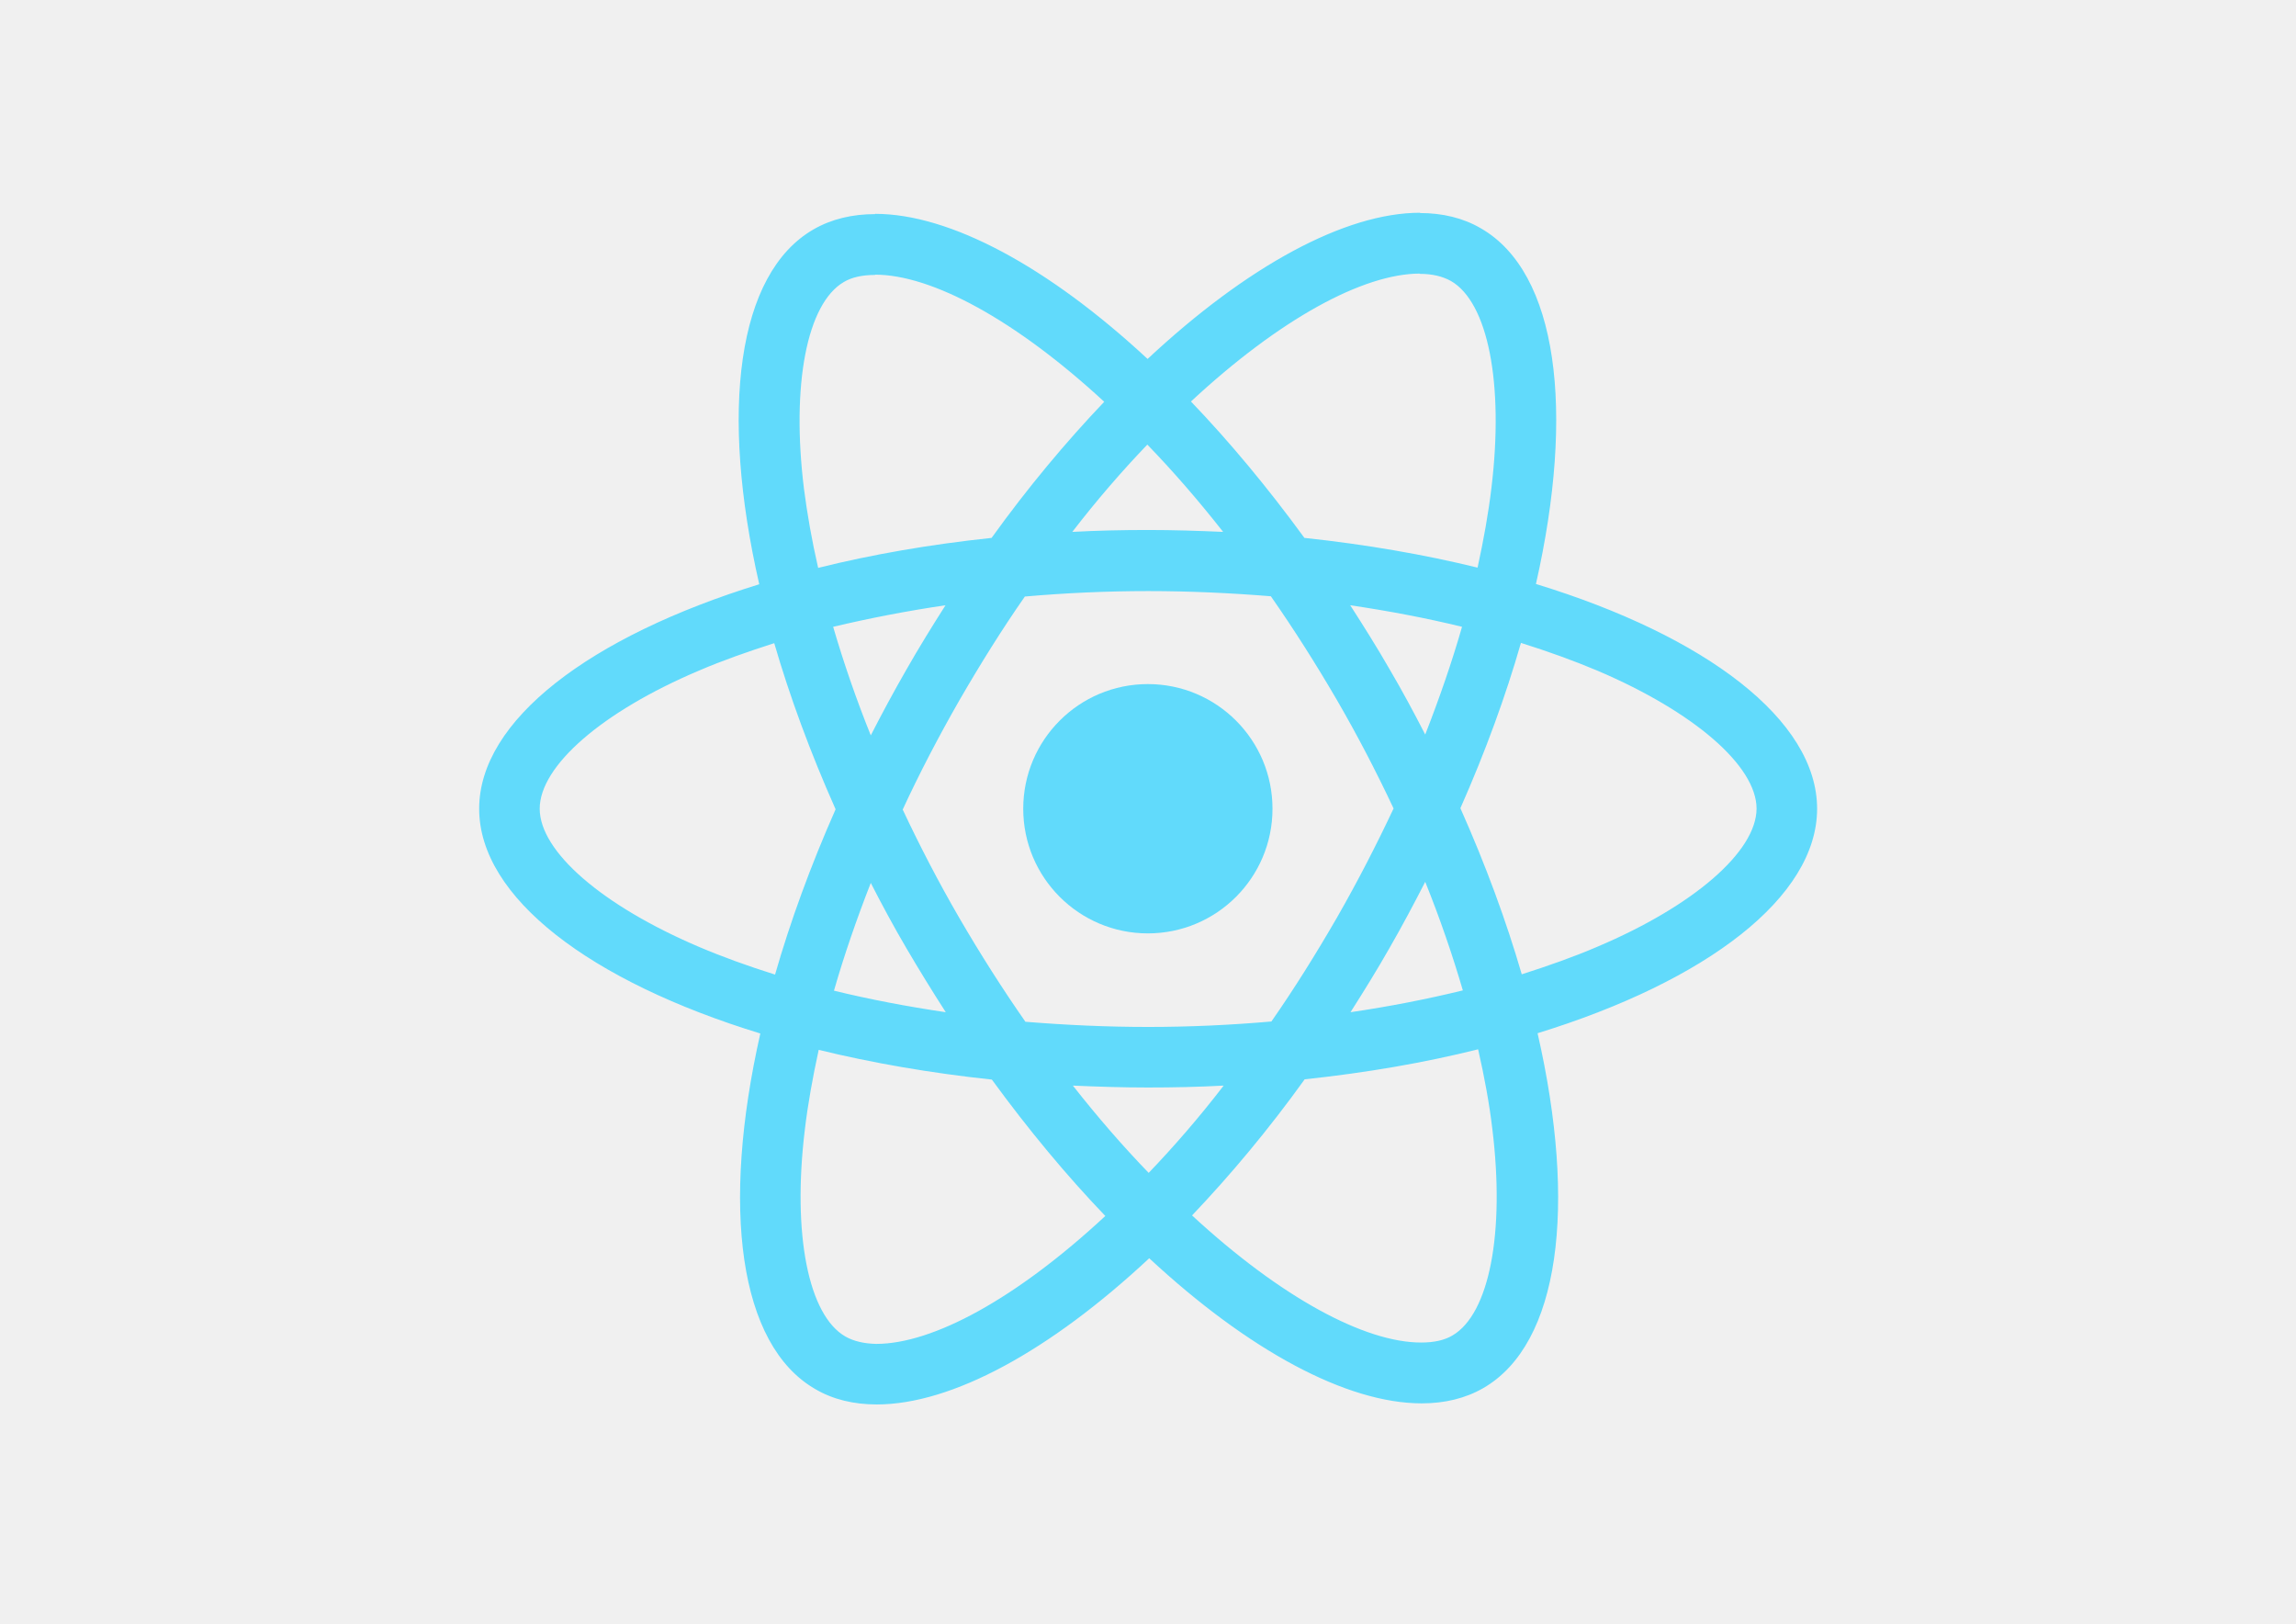
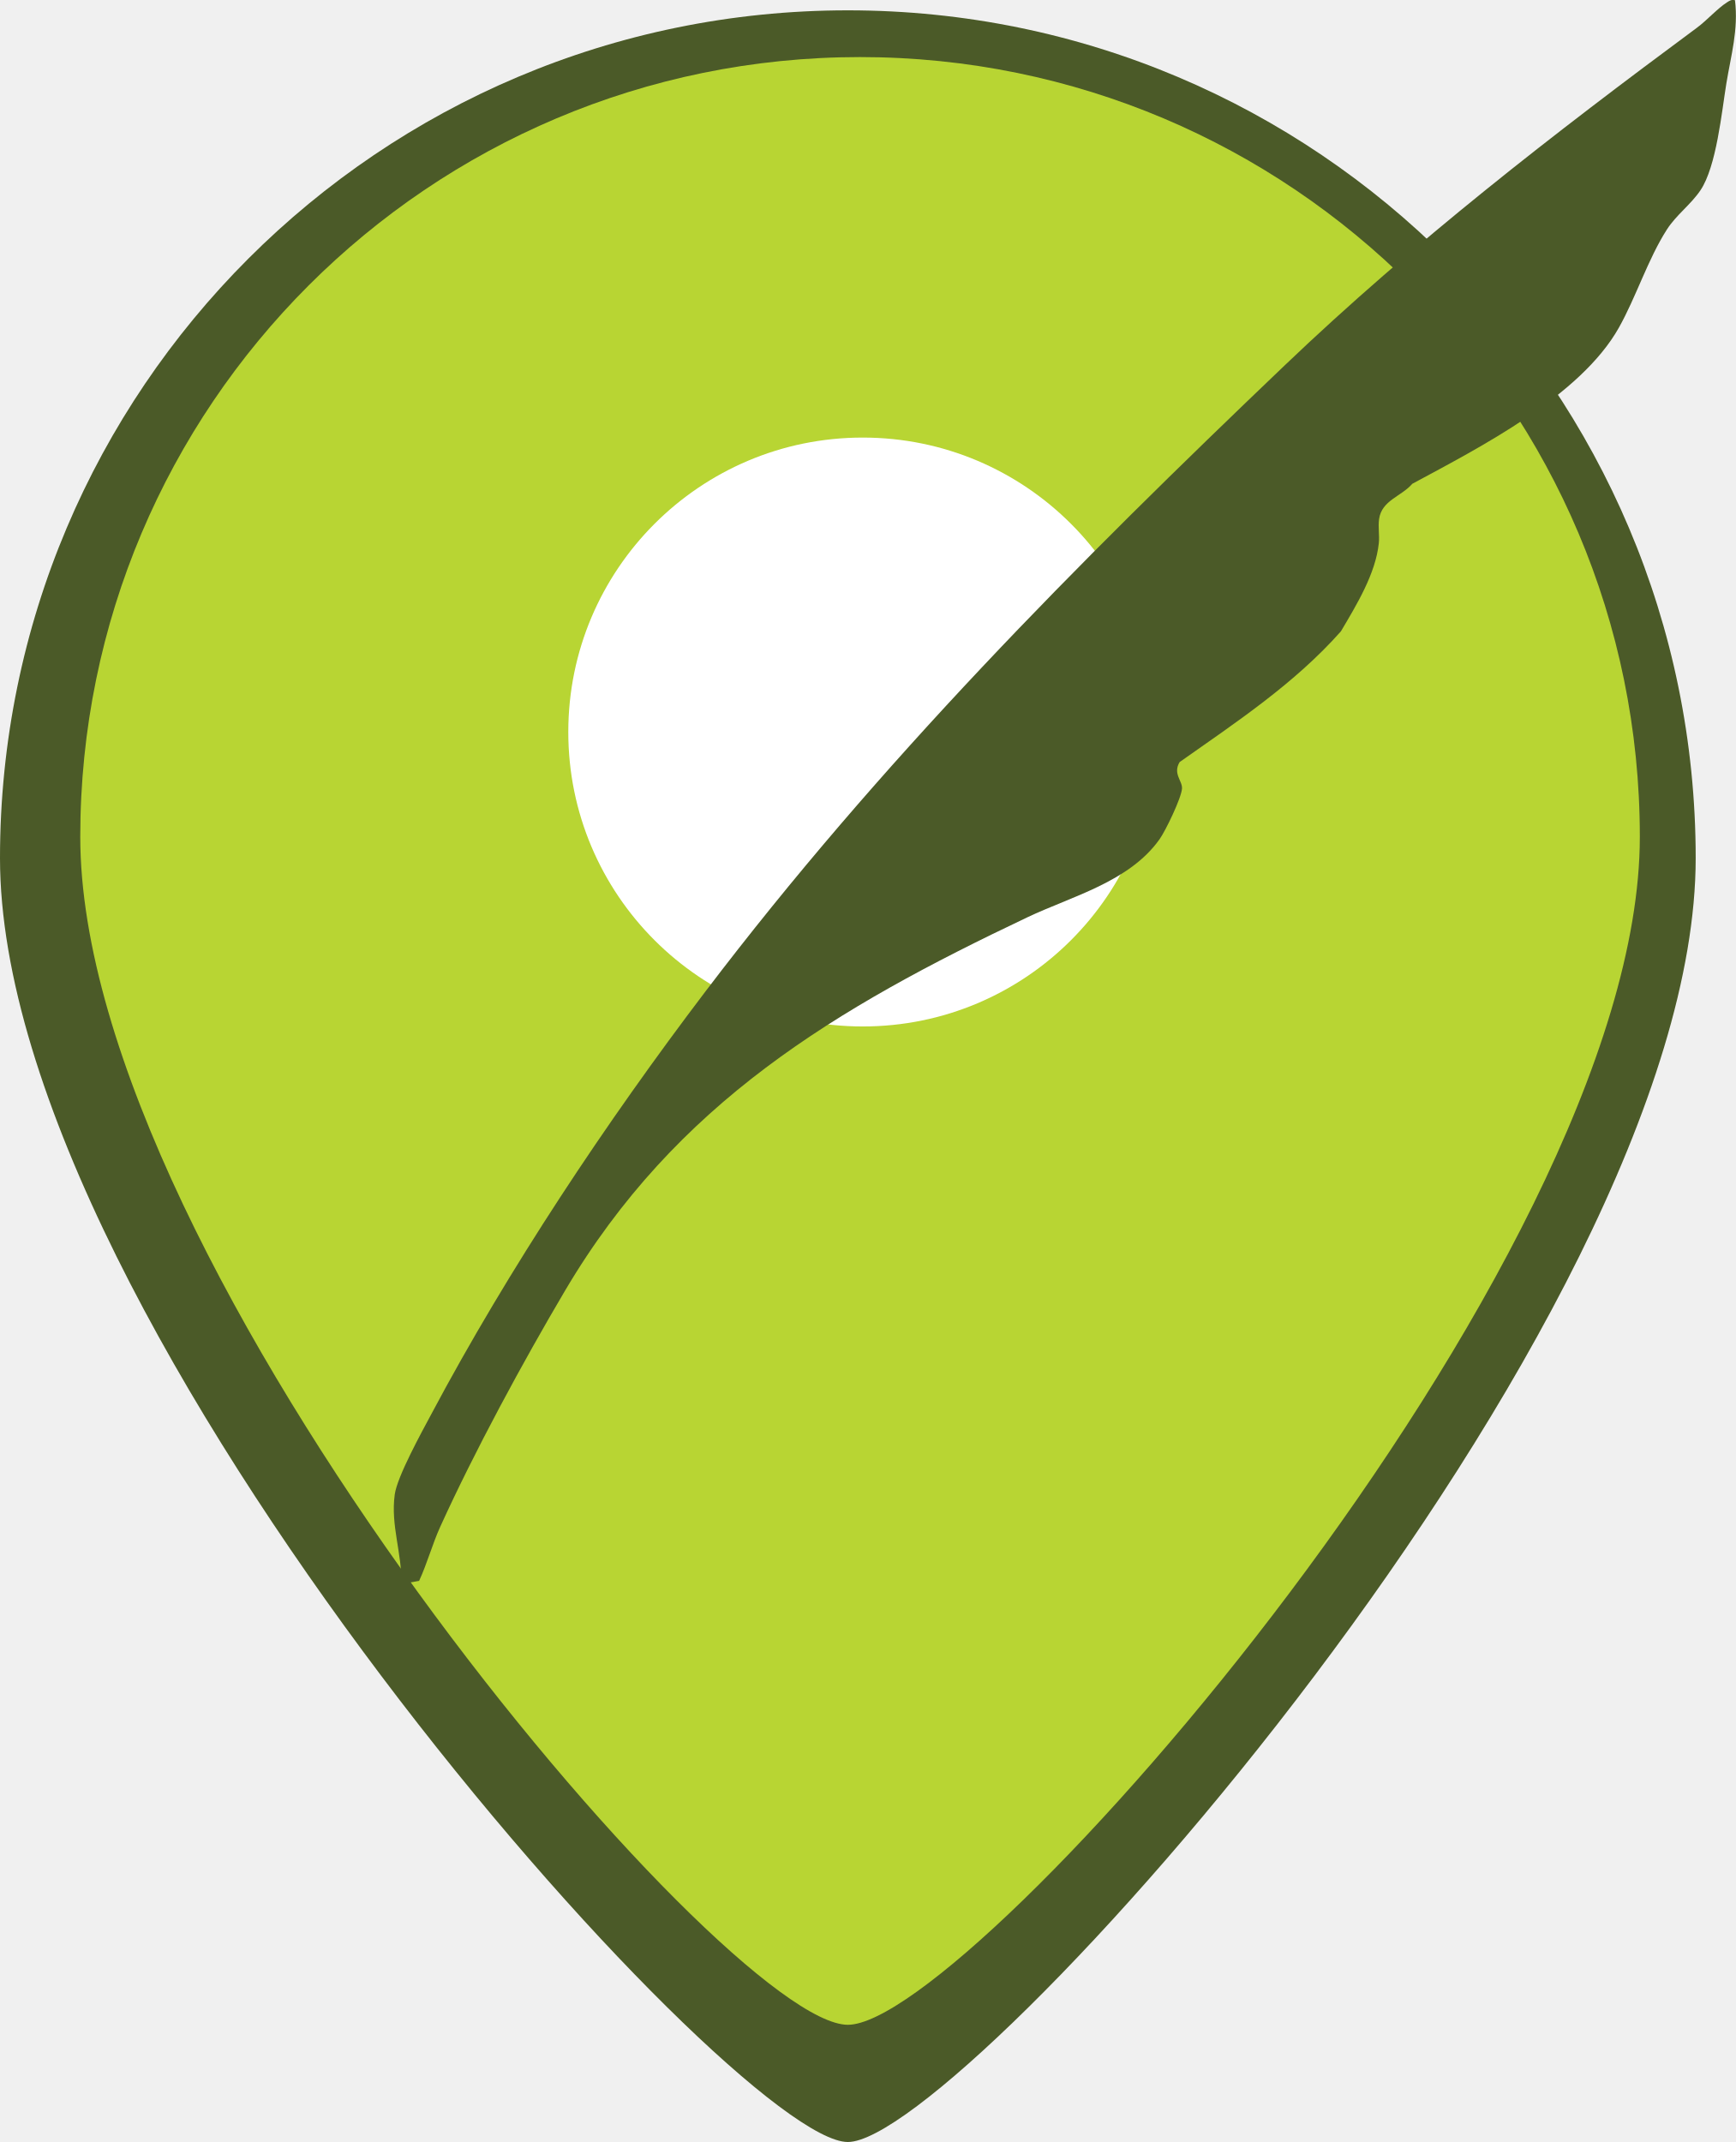
- <svg xmlns="http://www.w3.org/2000/svg" viewBox="0 0 841.9 595.3">
-   <g fill="#61DAFB">
-     <path d="M666.3 296.5c0-32.5-40.7-63.3-103.1-82.4 14.4-63.6 8-114.2-20.2-130.4-6.5-3.8-14.1-5.6-22.4-5.6v22.3c4.6 0 8.3.9 11.4 2.6 13.6 7.8 19.5 37.5 14.9 75.7-1.1 9.4-2.9 19.3-5.1 29.4-19.6-4.8-41-8.5-63.5-10.9-13.5-18.5-27.5-35.3-41.6-50 32.6-30.3 63.2-46.9 84-46.9V78c-27.5 0-63.5 19.6-99.9 53.6-36.4-33.8-72.4-53.2-99.9-53.2v22.3c20.7 0 51.4 16.5 84 46.6-14 14.7-28 31.4-41.3 49.9-22.6 2.4-44 6.1-63.6 11-2.3-10-4-19.7-5.2-29-4.7-38.2 1.1-67.9 14.6-75.8 3-1.8 6.9-2.6 11.5-2.6V78.5c-8.4 0-16 1.8-22.6 5.6-28.1 16.2-34.4 66.7-19.9 130.1-62.2 19.2-102.7 49.9-102.7 82.3 0 32.5 40.7 63.3 103.1 82.4-14.4 63.6-8 114.2 20.2 130.4 6.5 3.8 14.1 5.6 22.5 5.6 27.5 0 63.5-19.6 99.9-53.6 36.4 33.8 72.4 53.2 99.9 53.2 8.4 0 16-1.8 22.6-5.6 28.1-16.2 34.4-66.7 19.9-130.1 62-19.1 102.5-49.9 102.5-82.3zm-130.2-66.7c-3.7 12.9-8.3 26.2-13.5 39.5-4.1-8-8.4-16-13.1-24-4.6-8-9.5-15.8-14.4-23.4 14.2 2.1 27.9 4.7 41 7.9zm-45.8 106.5c-7.8 13.5-15.8 26.3-24.1 38.2-14.9 1.3-30 2-45.2 2-15.1 0-30.2-.7-45-1.9-8.3-11.9-16.4-24.6-24.2-38-7.6-13.1-14.5-26.4-20.8-39.8 6.2-13.4 13.2-26.8 20.7-39.9 7.8-13.5 15.8-26.3 24.1-38.2 14.9-1.3 30-2 45.2-2 15.1 0 30.2.7 45 1.9 8.3 11.9 16.4 24.6 24.2 38 7.6 13.1 14.5 26.4 20.8 39.8-6.3 13.4-13.2 26.8-20.7 39.9zm32.3-13c5.4 13.4 10 26.8 13.8 39.8-13.1 3.2-26.9 5.9-41.2 8 4.9-7.7 9.8-15.6 14.4-23.7 4.6-8 8.9-16.1 13-24.1zM421.2 430c-9.3-9.6-18.6-20.3-27.8-32 9 .4 18.2.7 27.5.7 9.4 0 18.7-.2 27.8-.7-9 11.7-18.3 22.4-27.5 32zm-74.4-58.9c-14.2-2.1-27.9-4.7-41-7.9 3.7-12.9 8.3-26.2 13.5-39.5 4.1 8 8.4 16 13.1 24 4.7 8 9.5 15.8 14.4 23.4zM420.7 163c9.3 9.6 18.6 20.3 27.8 32-9-.4-18.2-.7-27.5-.7-9.4 0-18.7.2-27.8.7 9-11.7 18.3-22.4 27.5-32zm-74 58.9c-4.9 7.7-9.8 15.6-14.4 23.7-4.6 8-8.9 16-13 24-5.4-13.4-10-26.8-13.8-39.8 13.1-3.1 26.9-5.8 41.2-7.9zm-90.5 125.2c-35.4-15.1-58.3-34.9-58.3-50.6 0-15.7 22.9-35.6 58.3-50.6 8.6-3.7 18-7 27.7-10.1 5.7 19.6 13.2 40 22.5 60.9-9.2 20.8-16.6 41.1-22.2 60.6-9.9-3.1-19.3-6.5-28-10.2zM310 490c-13.6-7.8-19.5-37.5-14.9-75.7 1.1-9.4 2.9-19.3 5.1-29.4 19.6 4.8 41 8.5 63.5 10.9 13.5 18.5 27.5 35.3 41.6 50-32.6 30.3-63.2 46.9-84 46.9-4.5-.1-8.3-1-11.3-2.7zm237.2-76.2c4.7 38.2-1.1 67.9-14.6 75.8-3 1.8-6.9 2.6-11.5 2.6-20.7 0-51.4-16.5-84-46.6 14-14.7 28-31.4 41.3-49.9 22.6-2.4 44-6.1 63.6-11 2.3 10.1 4.1 19.8 5.2 29.1zm38.5-66.7c-8.6 3.7-18 7-27.7 10.1-5.7-19.6-13.2-40-22.5-60.9 9.2-20.8 16.6-41.1 22.2-60.6 9.9 3.1 19.3 6.5 28.1 10.2 35.4 15.1 58.3 34.9 58.3 50.6-.1 15.7-23 35.6-58.4 50.6zM320.8 78.4z" />
-     <circle cx="420.9" cy="296.5" r="45.7" />
-     <path d="M520.5 78.1z" />
+ <svg xmlns="http://www.w3.org/2000/svg" version="1.1" viewBox="0 0 470.19 580.23">
+   <defs>
+     <style>
+       .st0 {
+         fill: #fff;
+       }
+ 
+       .st1, .st2 {
+         fill: #4b5a28;
+       }
+ 
+       .st3 {
+         isolation: isolate;
+       }
+ 
+       .st4 {
+         fill: #b8d533;
+       }
+ 
+       .st4, .st2 {
+         fill-rule: evenodd;
+       }
+     </style>
+   </defs>
+   <g id="Shape_3" class="st3">
+     <g id="Shape_31" data-name="Shape_3">
+       <path class="st2" d="M229.65,2.8C102.82,2.8,0,105.62,0,232.45s198.71,347.78,229.65,347.78,229.65-220.95,229.65-347.78S356.48,2.8,229.65,2.8Z" />
+     </g>
+   </g>
+   <g id="Shape_2" class="st3">
+     <g id="Shape_21" data-name="Shape_2">
+       <path class="st4" d="M232.95,15.46C116.3,15.46,21.74,110.02,21.74,226.67s174.59,321.81,207.91,321.81,214.52-205.16,214.52-321.81S349.6,15.46,232.95,15.46Z" />
+     </g>
+   </g>
+   <g id="Layer_4">
+     <circle class="st0" cx="233.69" cy="198.29" r="79.76" />
+   </g>
+   <g id="Layer_1_copy_3_xA0_Image">
+     <path class="st1" d="M469.94.06c.97,8-1.08,14.9-2.33,22.53s-2.67,22.49-7.01,28.94c-2.62,3.9-6.55,6.66-9.11,10.66-5.13,8.01-8.32,18.25-12.99,26.56-10.42,18.54-37.69,32.44-55.96,42.3-2.97,3.45-8.28,4.45-9,9.57-.3,2.15.15,4.37-.07,6.52-.85,8.27-6.11,16.86-10.27,23.88-12.52,14.14-28.34,24.6-43.68,35.41-1.91,3.18.79,5.07.64,7.19-.18,2.57-4.43,11.4-6.09,13.73-8.22,11.56-23.72,15.4-35.79,21.13-52.05,24.7-95.18,50.25-125.27,101.2-11.45,19.39-24.49,43.48-33.77,63.9-2.11,4.64-3.55,9.98-5.72,14.65l-4.84.85c.29-8.28-2.92-15.75-1.76-24.24.67-4.9,7.3-16.89,9.93-21.82,20.97-39.41,47.37-79.08,74.25-114.48,47.11-62.04,100.35-115.6,156.92-169.61,34.9-33.32,72.74-62.65,111.66-91.45,2.65-1.96,5.53-5.21,8.12-6.86.74-.47,1.17-.76,2.12-.57Z" />
  </g>
</svg>
